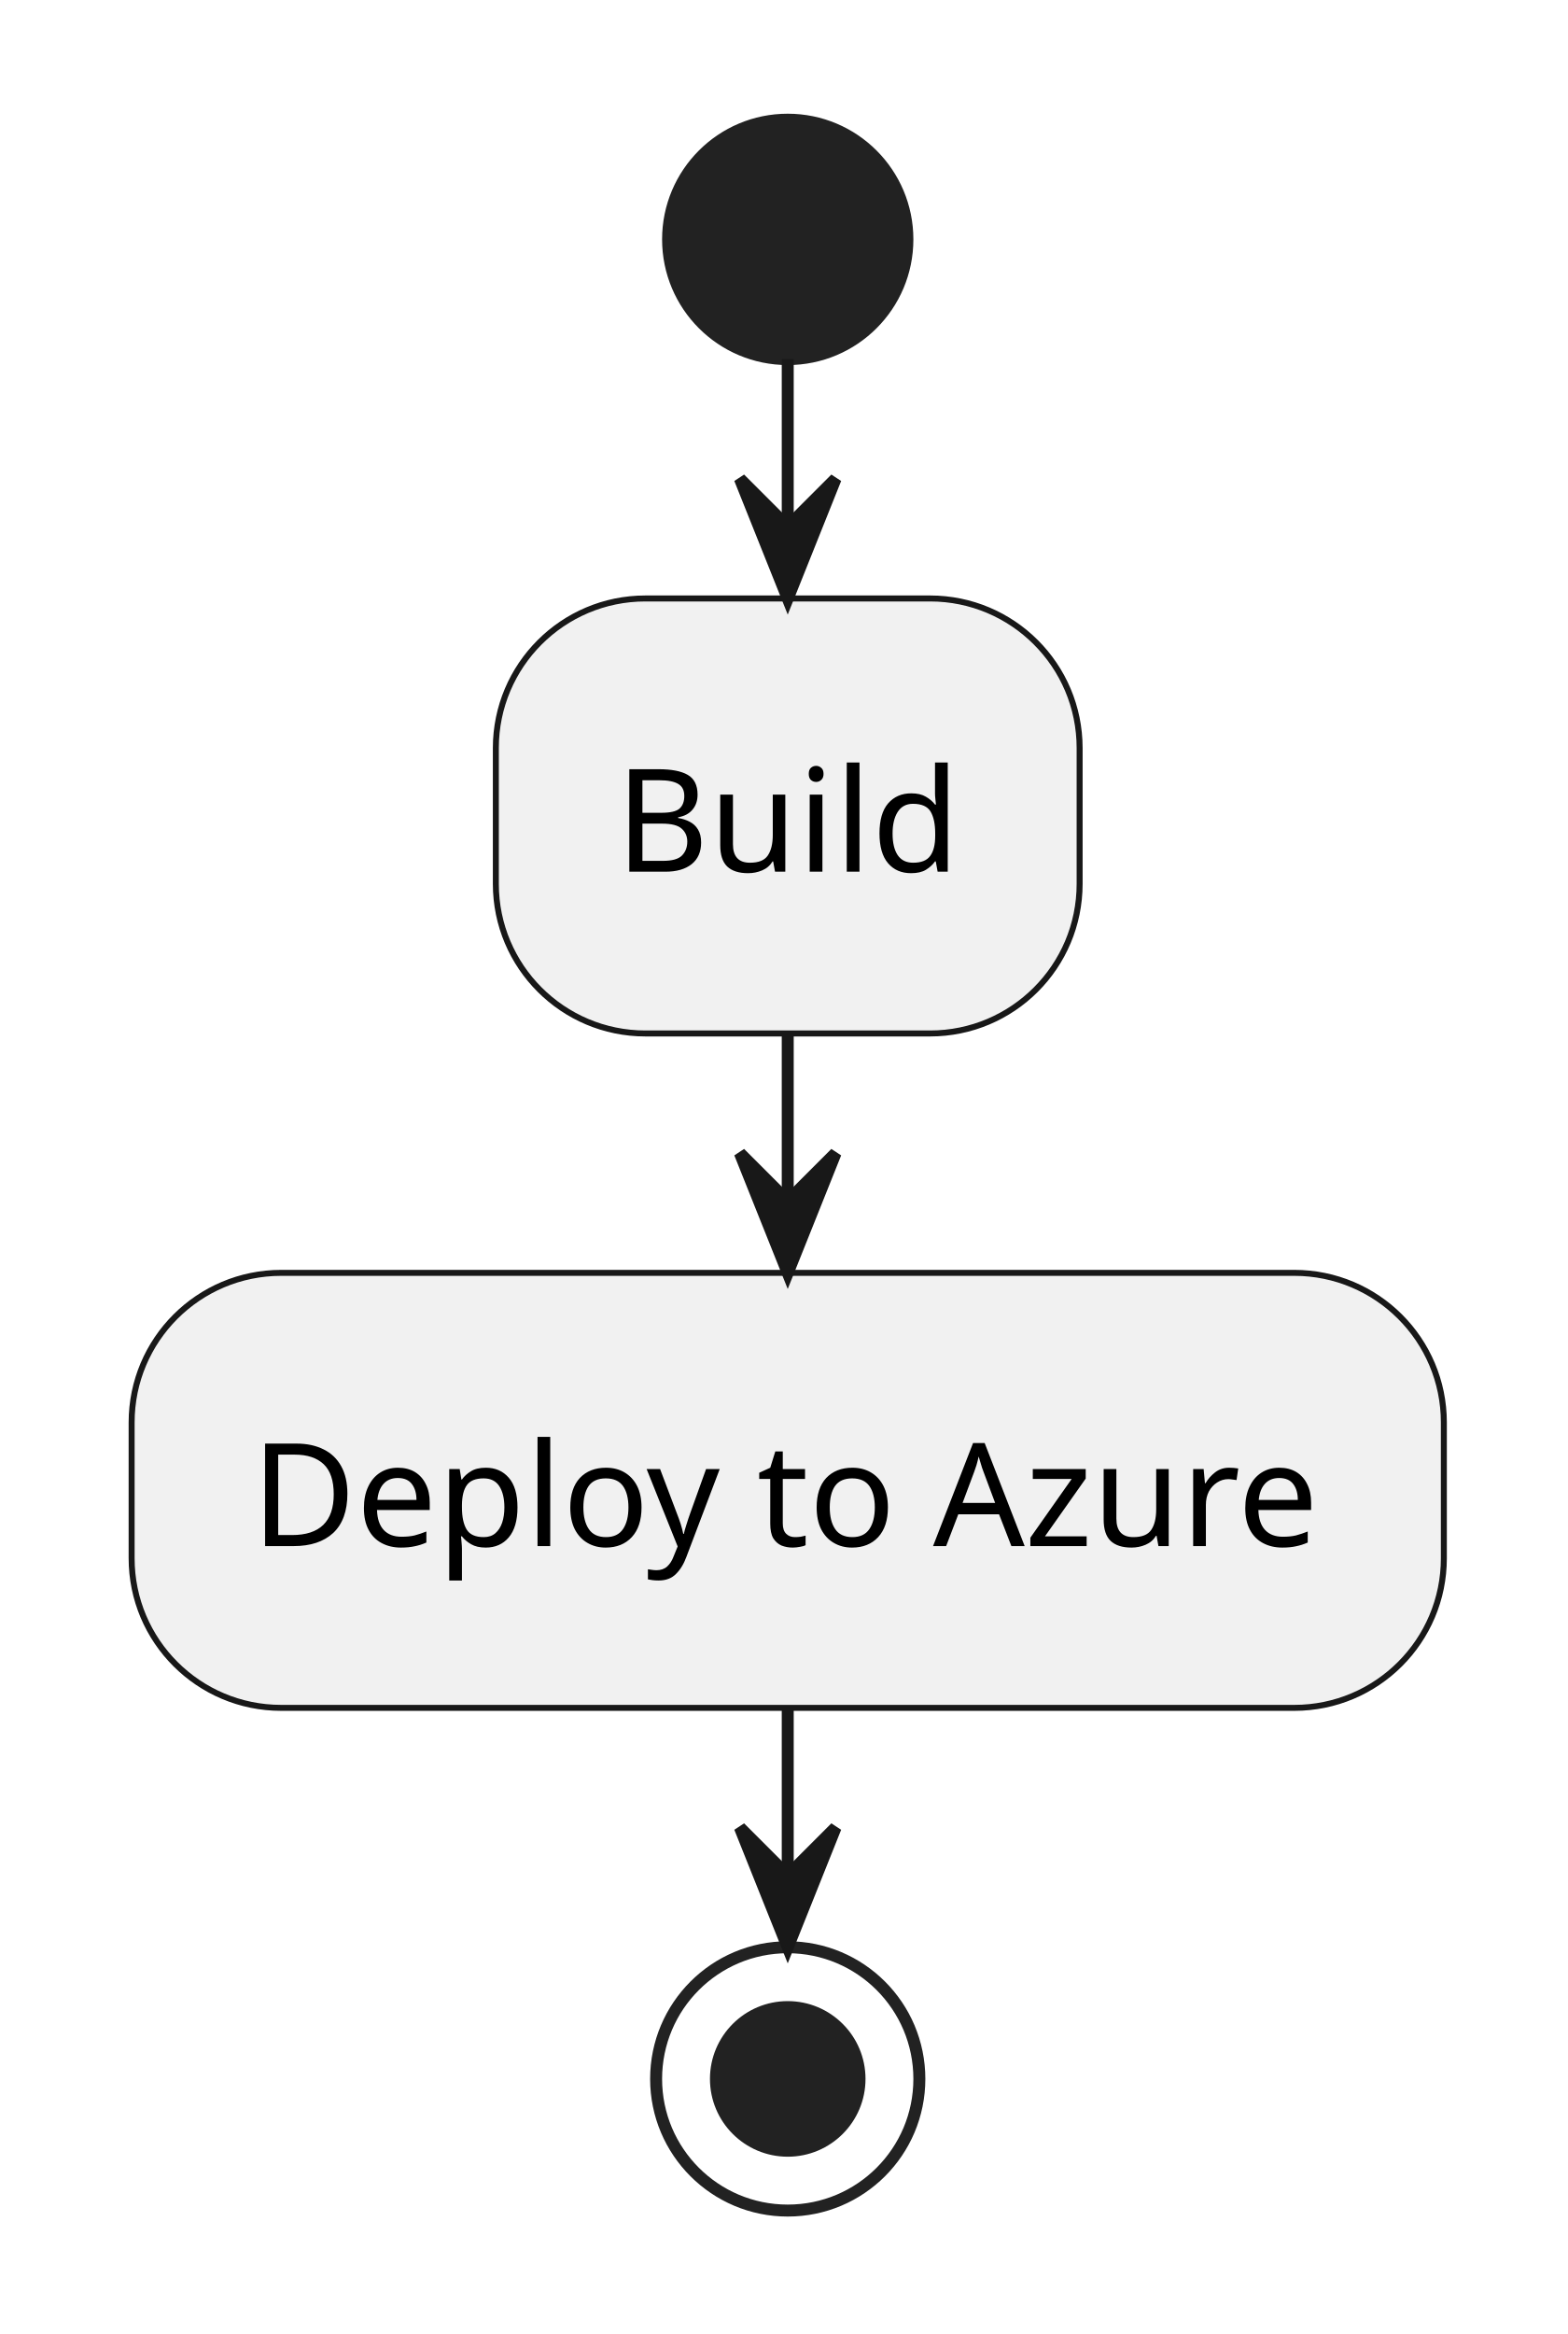
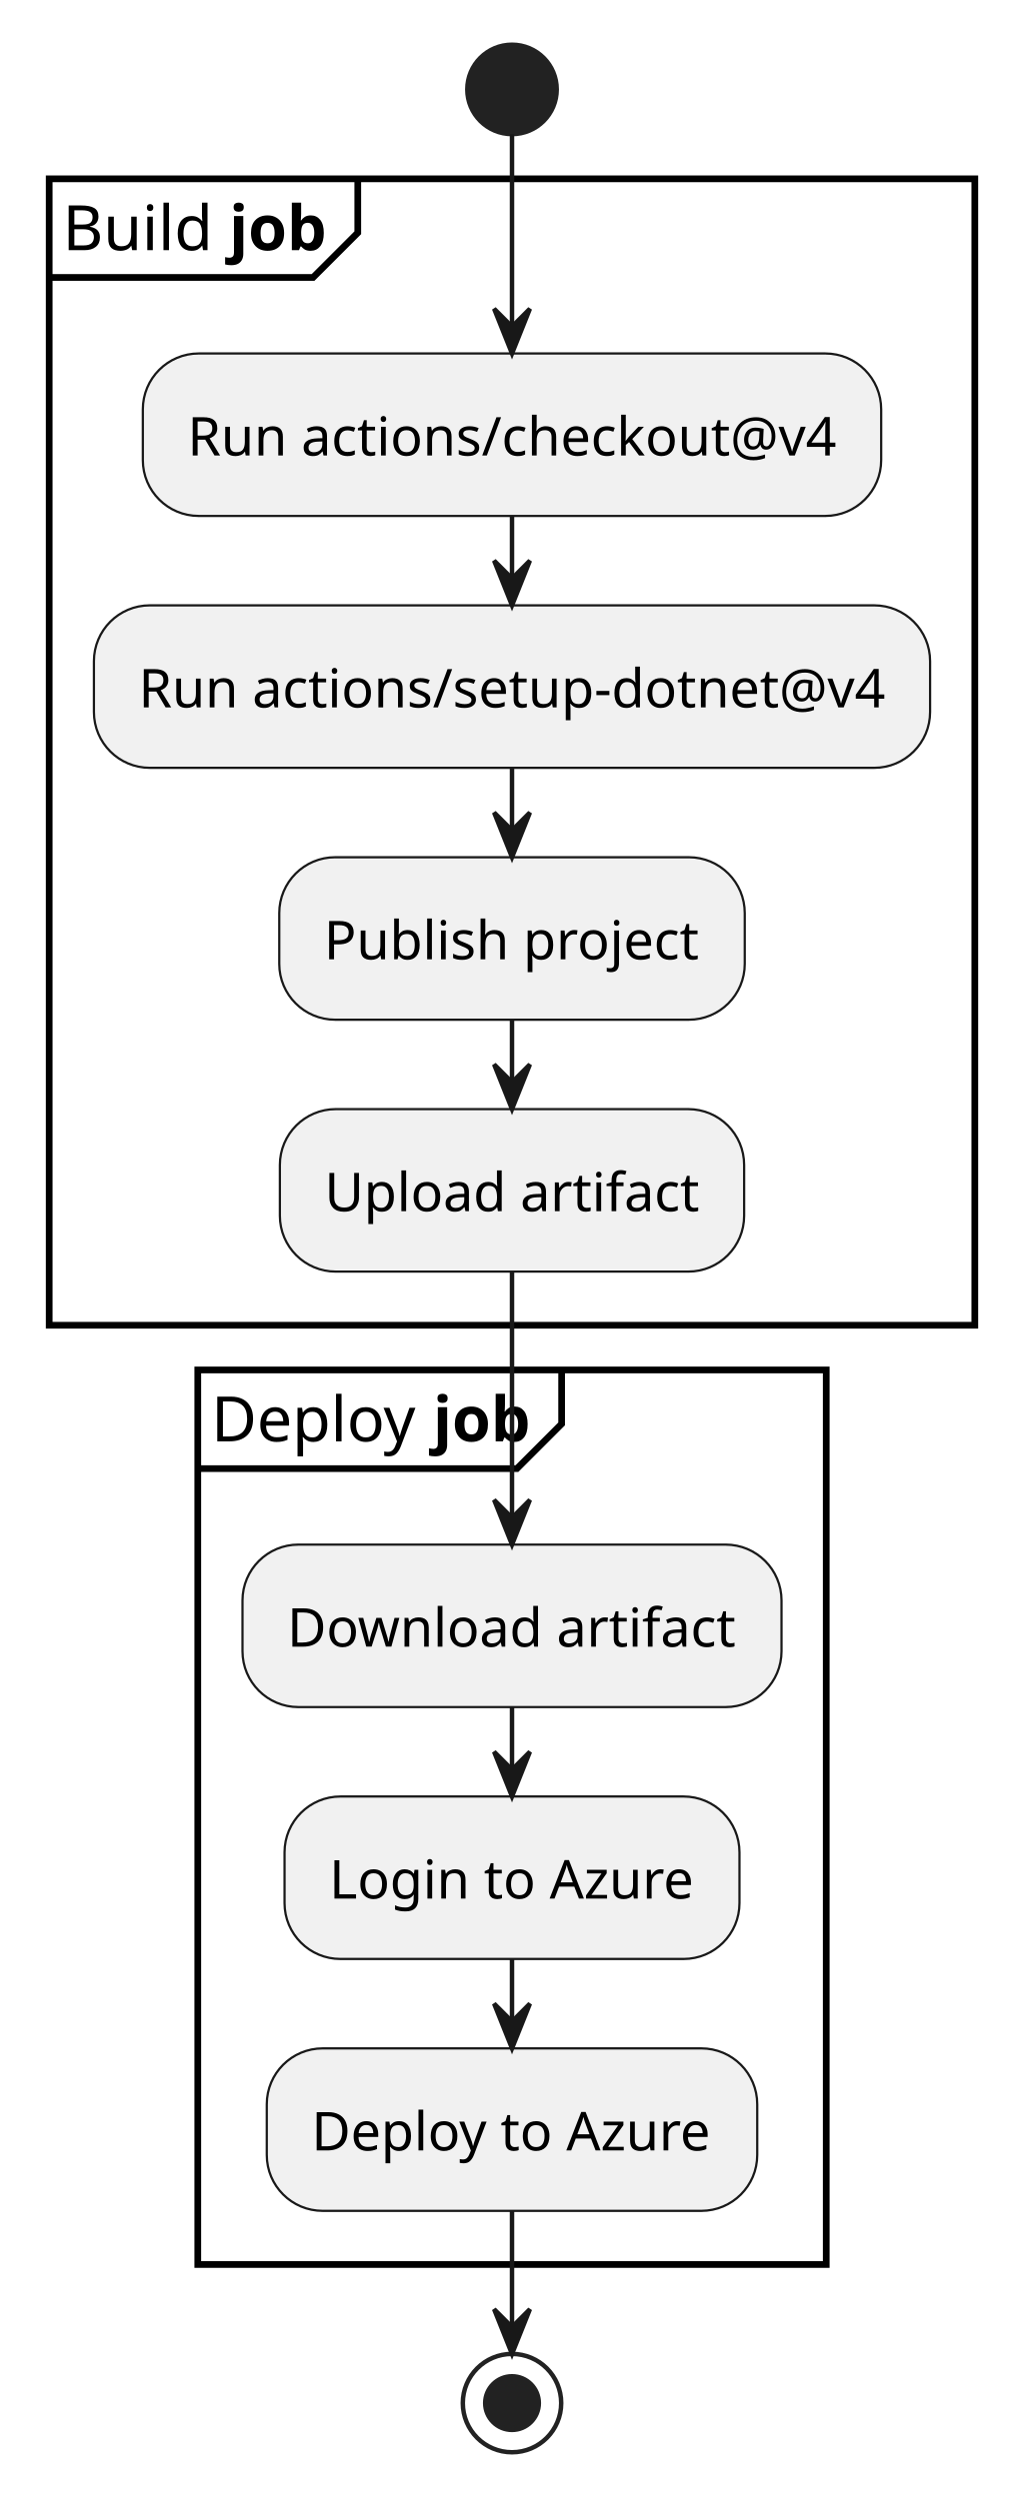
- <svg xmlns="http://www.w3.org/2000/svg" contentStyleType="text/css" height="195px" preserveAspectRatio="none" style="width:131px;height:195px;background:#FFFFFF;" version="1.1" viewBox="0 0 131 195" width="131px" zoomAndPan="magnify">
+ <svg xmlns="http://www.w3.org/2000/svg" contentStyleType="text/css" height="559px" preserveAspectRatio="none" style="width:228px;height:559px;background:#FFFFFF;" version="1.1" viewBox="0 0 228 559" width="228px" zoomAndPan="magnify">
  <defs />
  <g>
-     <ellipse cx="65.832" cy="20" fill="#222222" rx="10" ry="10" style="stroke:#222222;stroke-width:1;" />
-     <rect fill="#F1F1F1" height="36.344" rx="12.5" ry="12.5" style="stroke:#181818;stroke-width:0.5;" width="48.788" x="41.438" y="50" />
-     <text fill="#000000" font-family="sans-serif" font-size="12" lengthAdjust="spacing" textLength="28.788" x="51.438" y="72.828">Build</text>
-     <rect fill="#F1F1F1" height="36.344" rx="12.5" ry="12.5" style="stroke:#181818;stroke-width:0.5;" width="109.665" x="11" y="106.344" />
-     <text fill="#000000" font-family="sans-serif" font-size="12" lengthAdjust="spacing" textLength="89.665" x="21" y="129.172">Deploy to Azure</text>
-     <ellipse cx="65.832" cy="173.688" fill="none" rx="11" ry="11" style="stroke:#222222;stroke-width:1;" />
-     <ellipse cx="65.832" cy="173.688" fill="#222222" rx="6" ry="6" style="stroke:#222222;stroke-width:1;" />
-     <line style="stroke:#181818;stroke-width:1;" x1="65.832" x2="65.832" y1="30" y2="50" />
-     <polygon fill="#181818" points="61.832,40,65.832,50,69.832,40,65.832,44" style="stroke:#181818;stroke-width:1;" />
-     <line style="stroke:#181818;stroke-width:1;" x1="65.832" x2="65.832" y1="86.344" y2="106.344" />
-     <polygon fill="#181818" points="61.832,96.344,65.832,106.344,69.832,96.344,65.832,100.344" style="stroke:#181818;stroke-width:1;" />
-     <line style="stroke:#181818;stroke-width:1;" x1="65.832" x2="65.832" y1="142.688" y2="162.688" />
-     <polygon fill="#181818" points="61.832,152.688,65.832,162.688,69.832,152.688,65.832,156.688" style="stroke:#181818;stroke-width:1;" />
+     <ellipse cx="114.485" cy="20" fill="#222222" rx="10" ry="10" style="stroke:#222222;stroke-width:1;" />
+     <rect fill="none" height="256.444" style="stroke:#000000;stroke-width:1.5;" width="206.969" x="11" y="40" />
+     <path d="M79.996,40 L79.996,52.068 L69.996,62.068 L11,62.068 " fill="none" style="stroke:#000000;stroke-width:1.5;" />
+     <text fill="#000000" font-family="sans-serif" font-size="14" lengthAdjust="spacing" textLength="33.586" x="14" y="55.966">Build</text>
+     <text fill="#000000" font-family="sans-serif" font-size="14" font-weight="bold" lengthAdjust="spacing" textLength="21.77" x="51.226" y="55.966">job</text>
+     <rect fill="#F1F1F1" height="36.344" rx="12.5" ry="12.5" style="stroke:#181818;stroke-width:0.5;" width="165.093" x="31.938" y="79.068" />
+     <text fill="#000000" font-family="sans-serif" font-size="12" lengthAdjust="spacing" textLength="145.093" x="41.938" y="101.896">Run actions/checkout@v4</text>
+     <rect fill="#F1F1F1" height="36.344" rx="12.5" ry="12.5" style="stroke:#181818;stroke-width:0.5;" width="186.969" x="21" y="135.412" />
+     <text fill="#000000" font-family="sans-serif" font-size="12" lengthAdjust="spacing" textLength="166.969" x="31" y="158.24">Run actions/setup-dotnet@v4</text>
+     <rect fill="#F1F1F1" height="36.344" rx="12.5" ry="12.5" style="stroke:#181818;stroke-width:0.5;" width="104.085" x="62.442" y="191.756" />
+     <text fill="#000000" font-family="sans-serif" font-size="12" lengthAdjust="spacing" textLength="84.085" x="72.442" y="214.584">Publish project</text>
+     <rect fill="#F1F1F1" height="36.344" rx="12.5" ry="12.5" style="stroke:#181818;stroke-width:0.5;" width="103.809" x="62.58" y="248.1" />
+     <text fill="#000000" font-family="sans-serif" font-size="12" lengthAdjust="spacing" textLength="83.809" x="72.58" y="270.928">Upload artifact</text>
+     <rect fill="none" height="200.1" style="stroke:#000000;stroke-width:1.5;" width="140.525" x="44.222" y="306.444" />
+     <path d="M125.58,306.444 L125.58,318.512 L115.58,328.512 L44.222,328.512 " fill="none" style="stroke:#000000;stroke-width:1.5;" />
+     <text fill="#000000" font-family="sans-serif" font-size="14" lengthAdjust="spacing" textLength="45.948" x="47.222" y="322.41">Deploy</text>
+     <text fill="#000000" font-family="sans-serif" font-size="14" font-weight="bold" lengthAdjust="spacing" textLength="21.77" x="96.81" y="322.41">job</text>
+     <rect fill="#F1F1F1" height="36.344" rx="12.5" ry="12.5" style="stroke:#181818;stroke-width:0.5;" width="120.525" x="54.222" y="345.512" />
+     <text fill="#000000" font-family="sans-serif" font-size="12" lengthAdjust="spacing" textLength="100.525" x="64.222" y="368.34">Download artifact</text>
+     <rect fill="#F1F1F1" height="36.344" rx="12.5" ry="12.5" style="stroke:#181818;stroke-width:0.5;" width="101.721" x="63.624" y="401.856" />
+     <text fill="#000000" font-family="sans-serif" font-size="12" lengthAdjust="spacing" textLength="81.721" x="73.624" y="424.685">Login to Azure</text>
+     <rect fill="#F1F1F1" height="36.344" rx="12.5" ry="12.5" style="stroke:#181818;stroke-width:0.5;" width="109.665" x="59.652" y="458.2" />
+     <text fill="#000000" font-family="sans-serif" font-size="12" lengthAdjust="spacing" textLength="89.665" x="69.652" y="481.029">Deploy to Azure</text>
+     <ellipse cx="114.485" cy="537.545" fill="none" rx="11" ry="11" style="stroke:#222222;stroke-width:1;" />
+     <ellipse cx="114.485" cy="537.545" fill="#222222" rx="6" ry="6" style="stroke:#222222;stroke-width:1;" />
+     <line style="stroke:#181818;stroke-width:1;" x1="114.485" x2="114.485" y1="115.412" y2="135.412" />
+     <polygon fill="#181818" points="110.485,125.412,114.485,135.412,118.485,125.412,114.485,129.412" style="stroke:#181818;stroke-width:1;" />
+     <line style="stroke:#181818;stroke-width:1;" x1="114.485" x2="114.485" y1="171.756" y2="191.756" />
+     <polygon fill="#181818" points="110.485,181.756,114.485,191.756,118.485,181.756,114.485,185.756" style="stroke:#181818;stroke-width:1;" />
+     <line style="stroke:#181818;stroke-width:1;" x1="114.485" x2="114.485" y1="228.1" y2="248.1" />
+     <polygon fill="#181818" points="110.485,238.1,114.485,248.1,118.485,238.1,114.485,242.1" style="stroke:#181818;stroke-width:1;" />
+     <line style="stroke:#181818;stroke-width:1;" x1="114.485" x2="114.485" y1="30" y2="79.068" />
+     <polygon fill="#181818" points="110.485,69.068,114.485,79.068,118.485,69.068,114.485,73.068" style="stroke:#181818;stroke-width:1;" />
+     <line style="stroke:#181818;stroke-width:1;" x1="114.485" x2="114.485" y1="381.856" y2="401.856" />
+     <polygon fill="#181818" points="110.485,391.856,114.485,401.856,118.485,391.856,114.485,395.856" style="stroke:#181818;stroke-width:1;" />
+     <line style="stroke:#181818;stroke-width:1;" x1="114.485" x2="114.485" y1="438.2" y2="458.2" />
+     <polygon fill="#181818" points="110.485,448.2,114.485,458.2,118.485,448.2,114.485,452.2" style="stroke:#181818;stroke-width:1;" />
+     <line style="stroke:#181818;stroke-width:1;" x1="114.485" x2="114.485" y1="284.444" y2="345.512" />
+     <polygon fill="#181818" points="110.485,335.512,114.485,345.512,118.485,335.512,114.485,339.512" style="stroke:#181818;stroke-width:1;" />
+     <line style="stroke:#181818;stroke-width:1;" x1="114.485" x2="114.485" y1="494.545" y2="526.545" />
+     <polygon fill="#181818" points="110.485,516.545,114.485,526.545,118.485,516.545,114.485,520.545" style="stroke:#181818;stroke-width:1;" />
  </g>
</svg>
